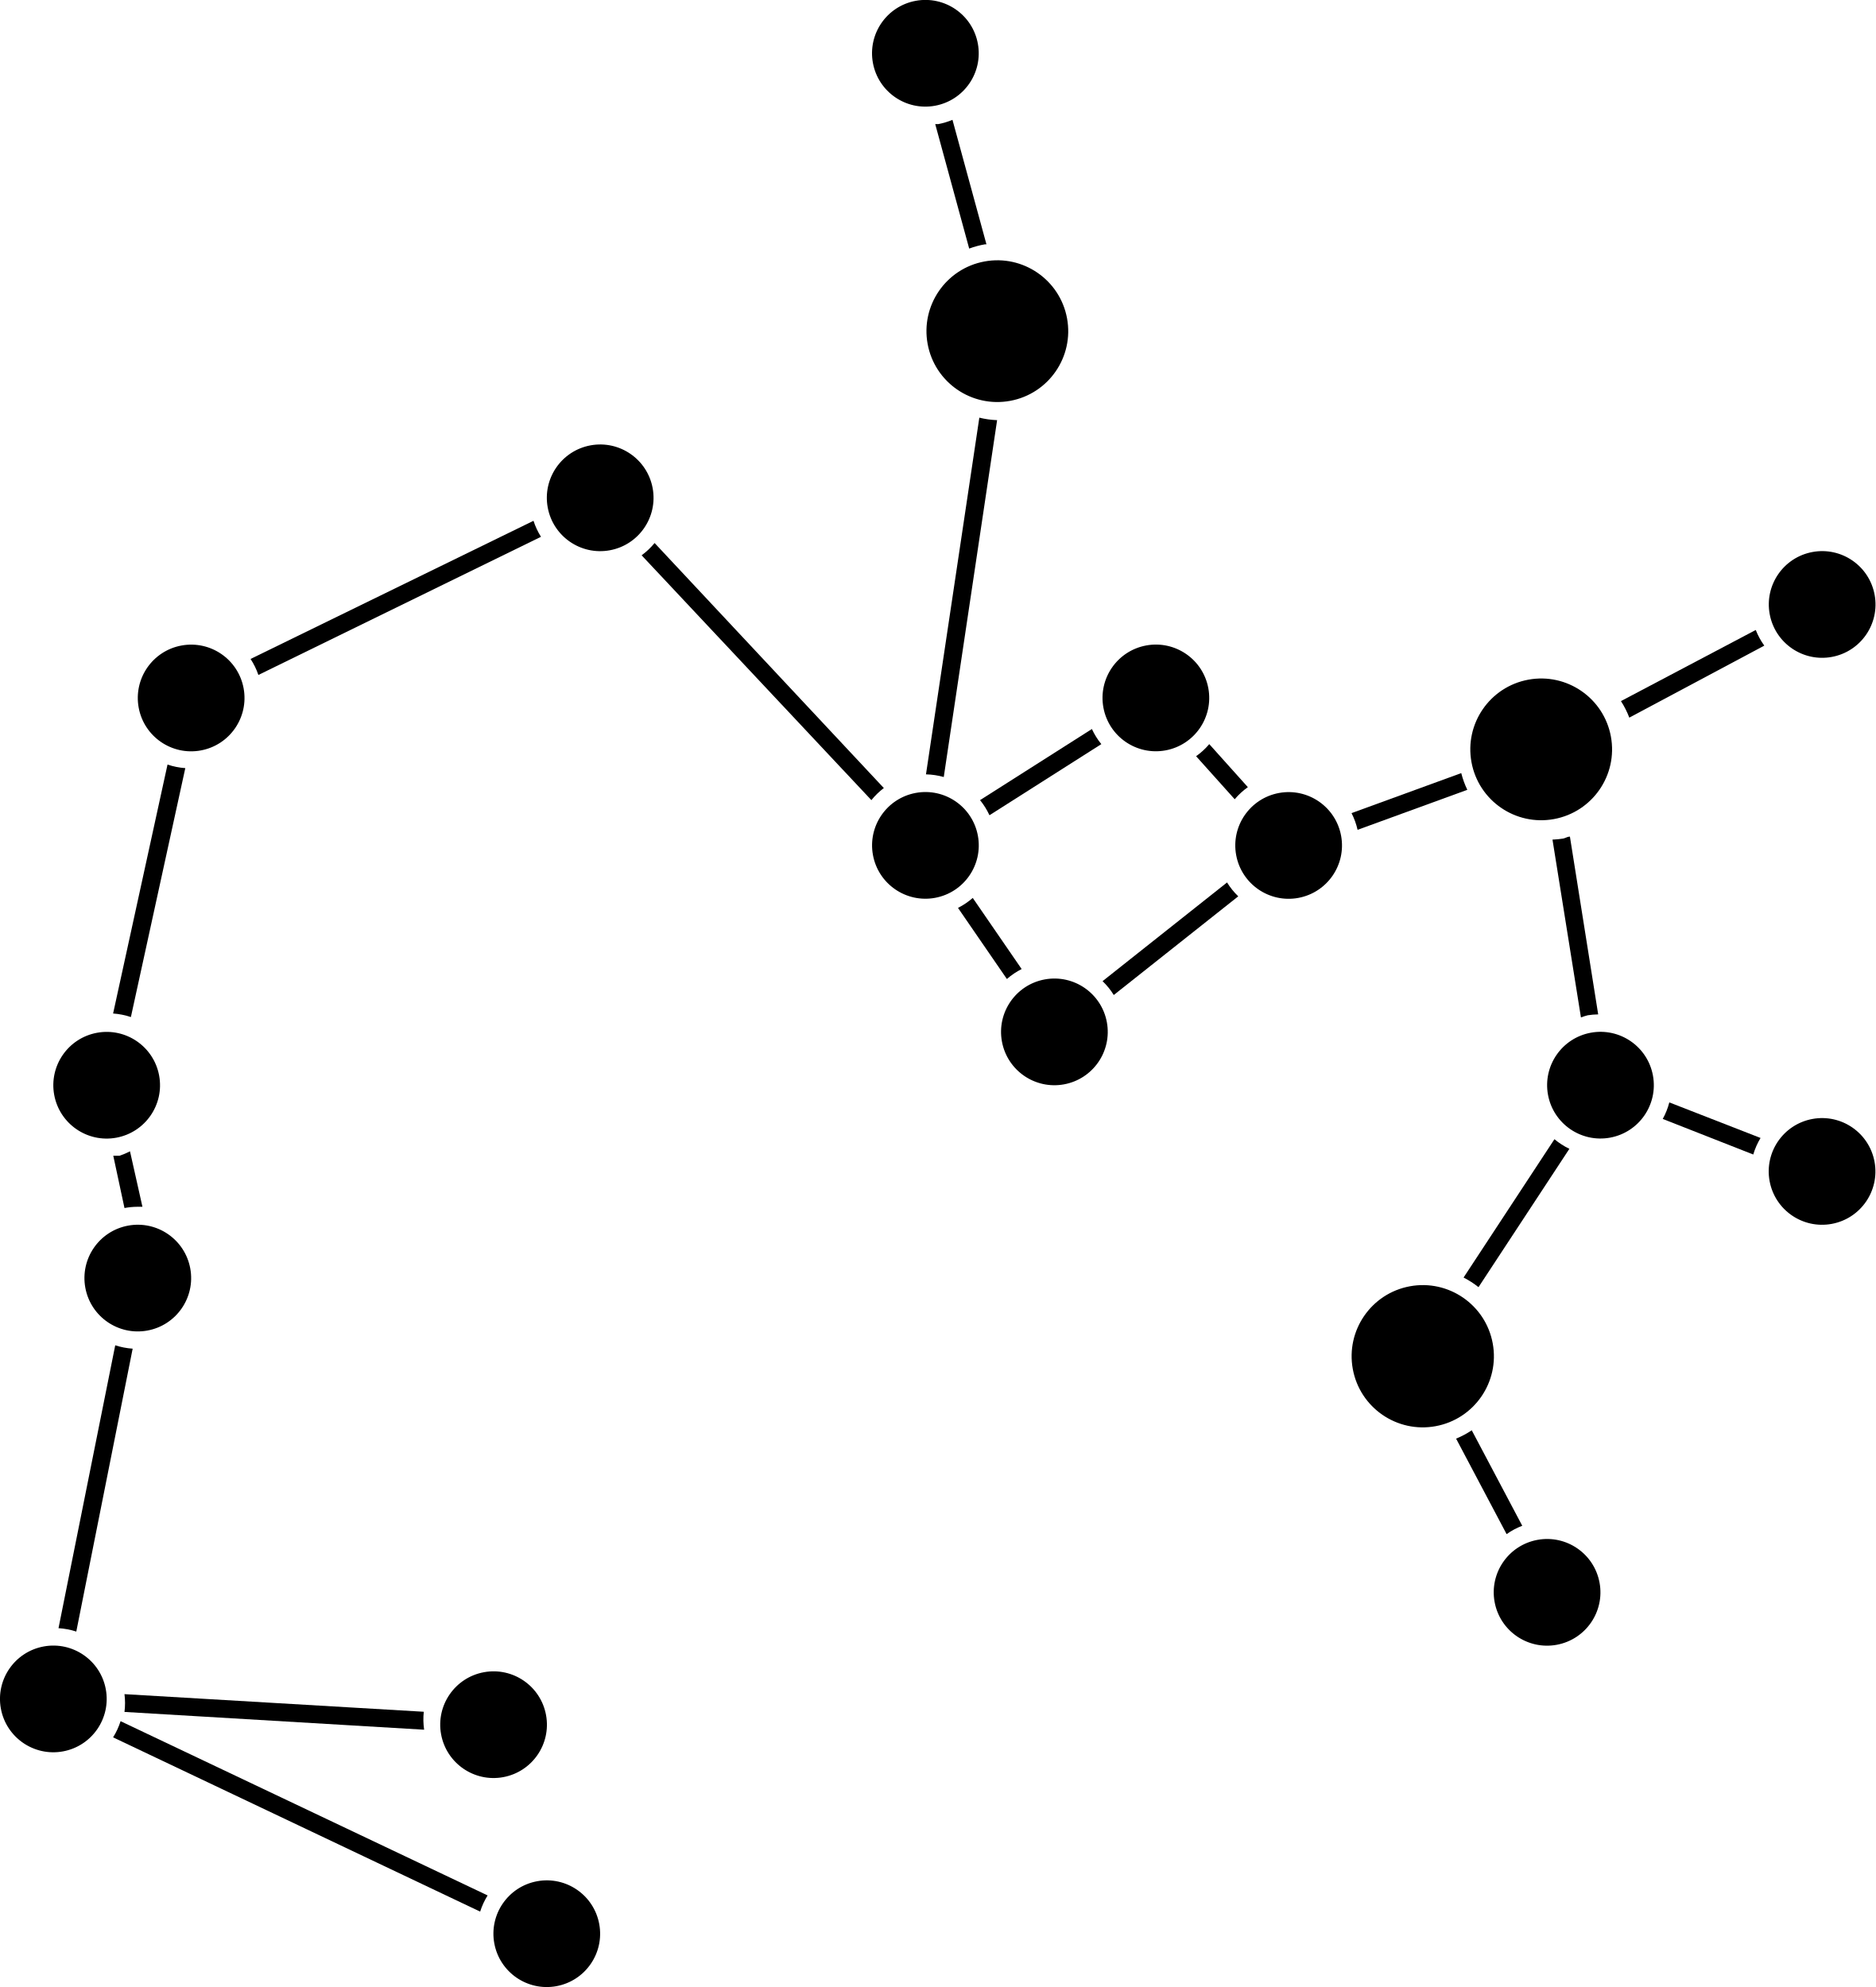
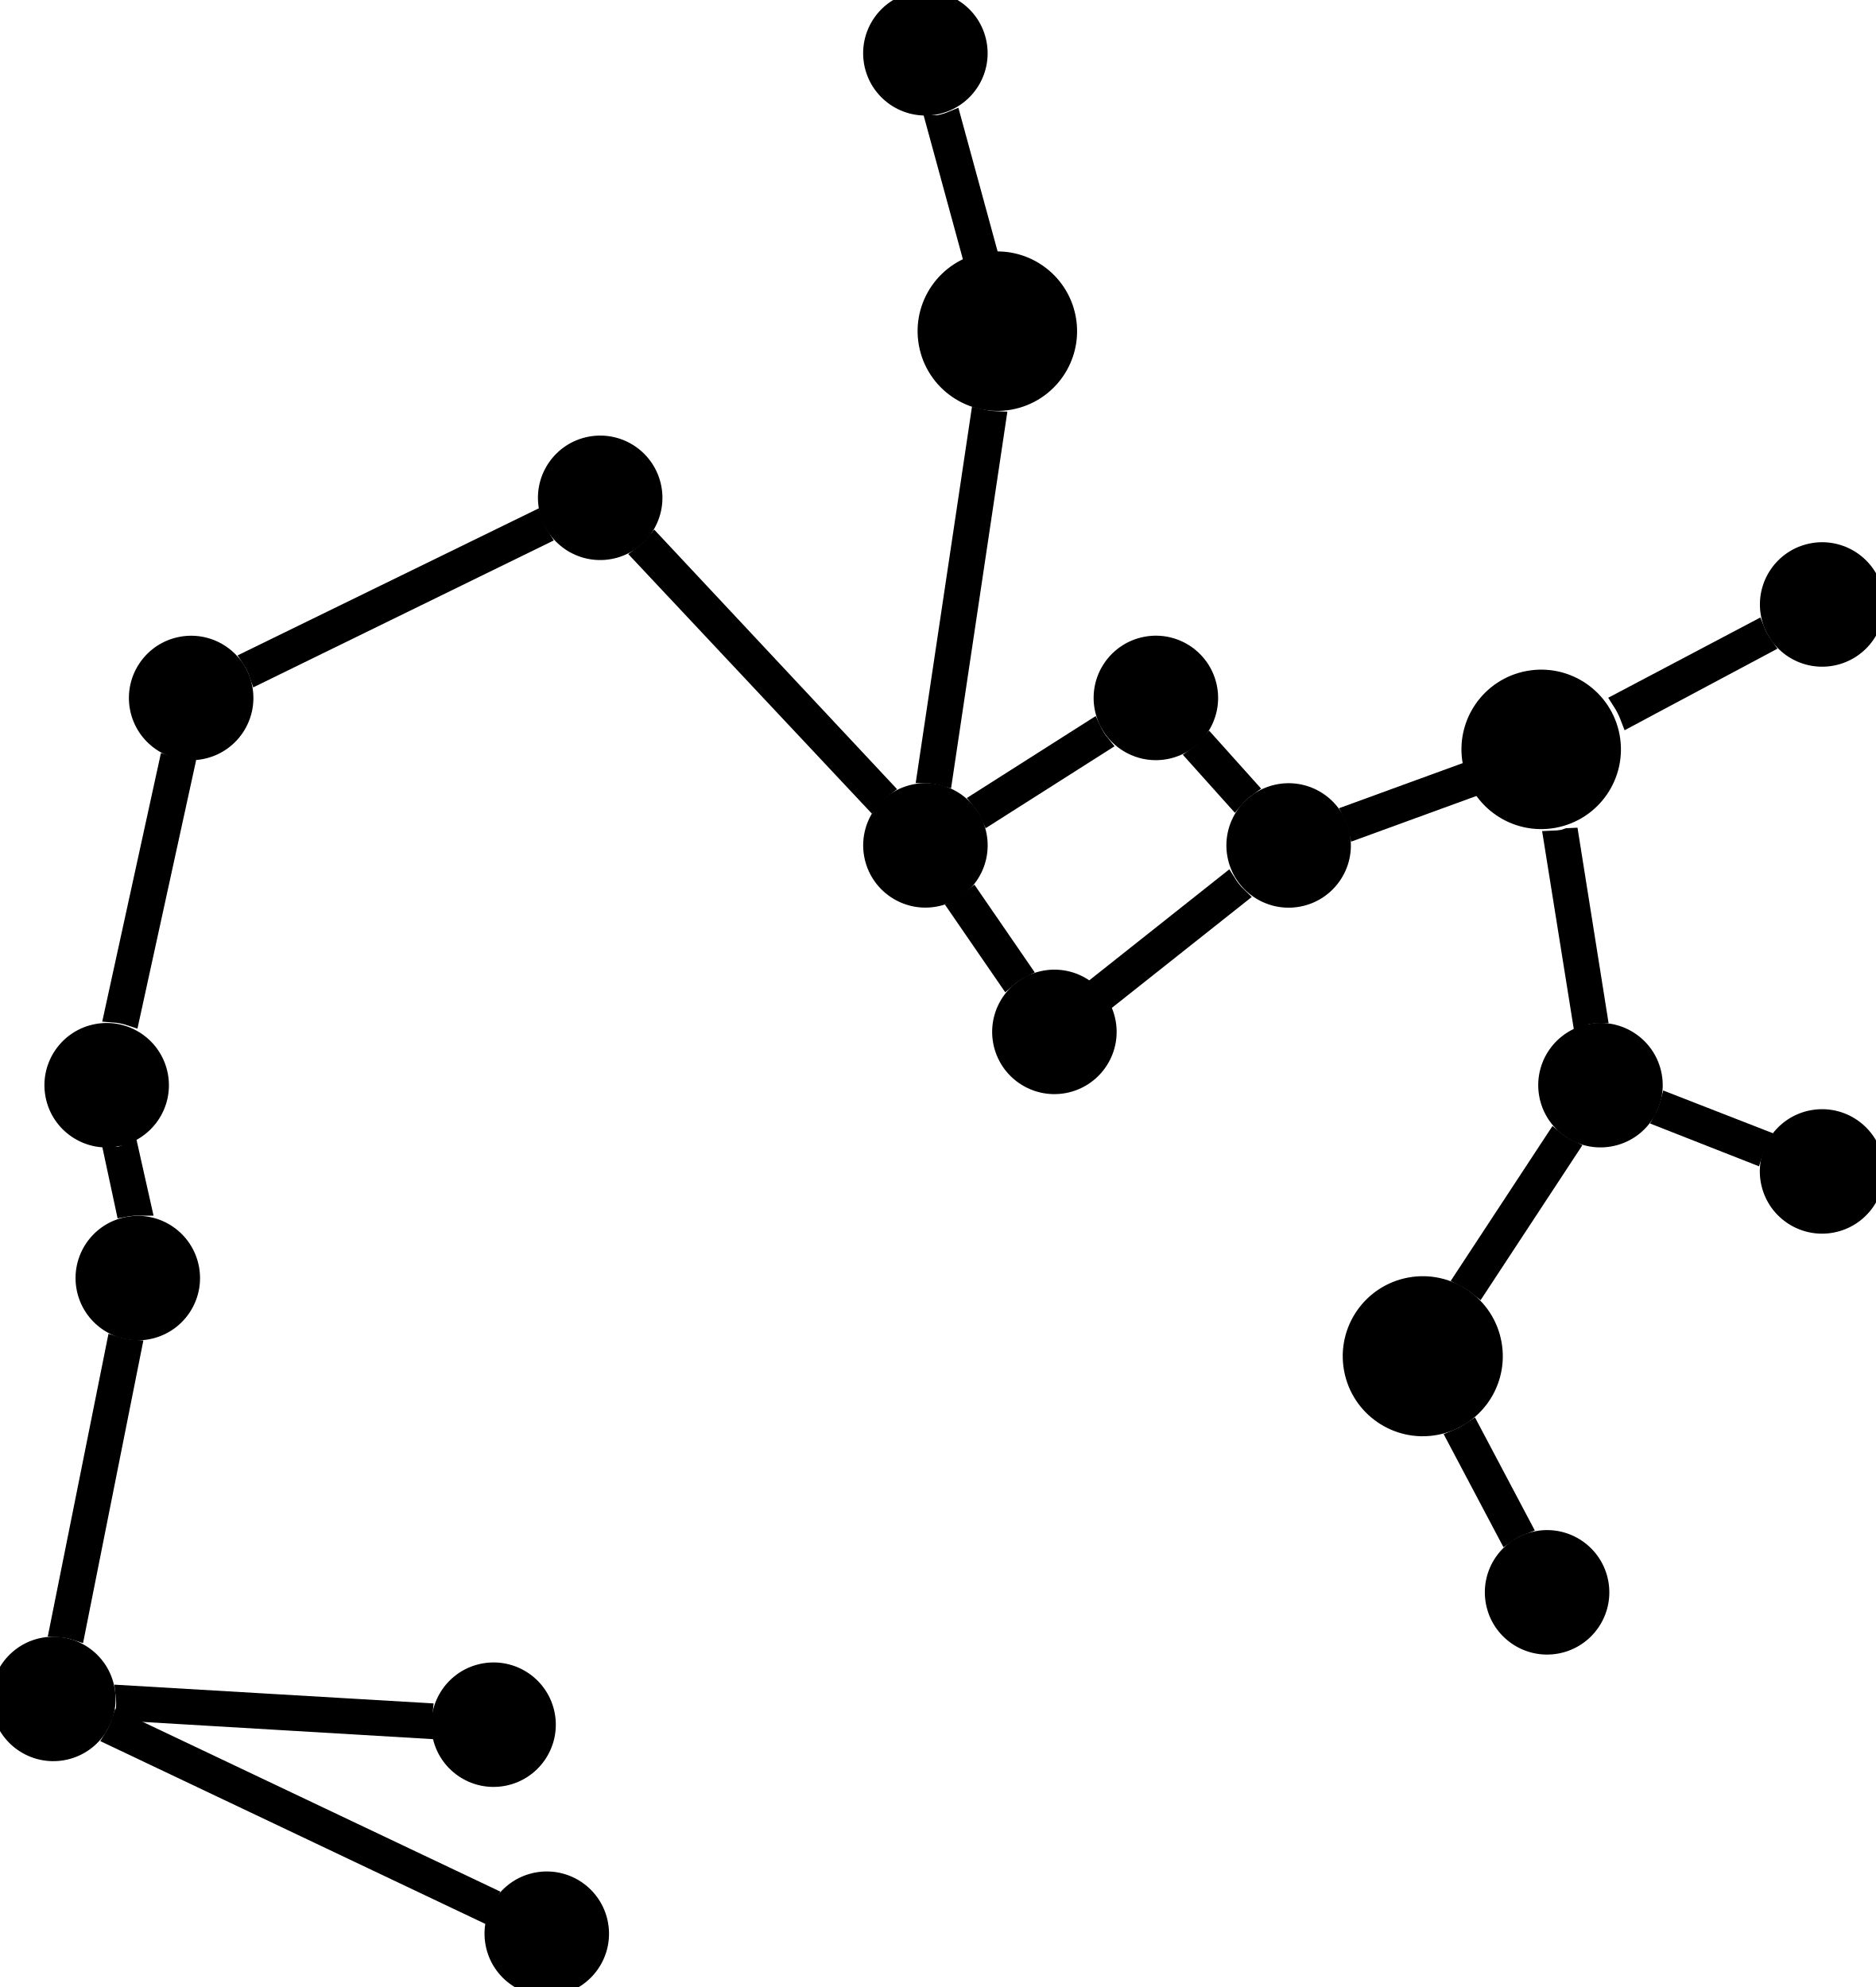
- <svg xmlns="http://www.w3.org/2000/svg" viewBox="0 0 105.46 111.75">
+ <svg xmlns="http://www.w3.org/2000/svg" width="100%" height="100%" fill="currentColor" stroke="currentColor" viewBox="0 0 105.46 111.75">
  <g id="Layer_2" data-name="Layer 2">
    <g id="Layer_1-2" data-name="Layer 1">
      <path d="M91.62,40.36l7.59-4.05a4,4,0,0,1-.48-.88l-7.58,4A5,5,0,0,1,91.62,40.36Z" />
      <path d="M23.83,96.27,7,95.28a4,4,0,0,1,0,1l16.85,1A4,4,0,0,1,23.83,96.27Z" />
      <path d="M6.78,96.8a4,4,0,0,1-.42.91L27,107.51a4,4,0,0,1,.42-.91Z" />
      <path d="M6.48,75.66,3.29,91.57a4,4,0,0,1,1,.19L7.46,75.85A4,4,0,0,1,6.48,75.66Z" />
      <path d="M6.72,65c-.12,0-.23,0-.35,0L7,67.94a4,4,0,0,1,.72-.07h0l.29,0-.7-3.12A4,4,0,0,1,6.72,65Z" />
      <path d="M9.42,43l-3.06,14a4,4,0,0,1,1,.2l3.06-14A4,4,0,0,1,9.42,43Z" />
      <path d="M30,29.29,14.09,37.06a4,4,0,0,1,.44.9l15.89-7.77A4,4,0,0,1,30,29.29Z" />
      <path d="M49.7,44.32,36.81,30.54a4,4,0,0,1-.73.69L49,45A4,4,0,0,1,49.7,44.32Z" />
      <path d="M57.45,54.5l-2.75-4a3.93,3.93,0,0,1-.83.56l2.75,4A3.94,3.94,0,0,1,57.45,54.5Z" />
      <path d="M69,49.63l-7,5.55a4,4,0,0,1,.63.78l7-5.55A4,4,0,0,1,69,49.63Z" />
      <path d="M68,41.85a4,4,0,0,1-.74.68l2.17,2.42a4,4,0,0,1,.74-.68Z" />
      <path d="M61.4,41l-6.29,4a4,4,0,0,1,.53.85l6.29-4A4,4,0,0,1,61.4,41Z" />
      <path d="M55.39,13.74h.08l-1.91-7a4,4,0,0,1-.8.24l-.17,0,1.91,7A5,5,0,0,1,55.39,13.74Z" />
      <path d="M55.07,23.49l-3,20.06a4,4,0,0,1,1,.15l3-20.07A5,5,0,0,1,55.07,23.49Z" />
      <path d="M82.17,43.48,76,45.73a4,4,0,0,1,.34.94l6.17-2.25A5,5,0,0,1,82.17,43.48Z" />
      <path d="M89.28,57.1a4,4,0,0,1,.59-.05l-1.59-10c-.13,0-.24.08-.37.11a5,5,0,0,1-.61.06l1.6,10A4,4,0,0,1,89.28,57.1Z" />
      <path d="M93.87,62a4,4,0,0,1-.37.93l5.09,2A4,4,0,0,1,99,64Z" />
      <path d="M83.14,72.39l5.11-7.78a4,4,0,0,1-.84-.54L82.3,71.85A5,5,0,0,1,83.14,72.39Z" />
      <path d="M82.76,80.44a4.93,4.93,0,0,1-.88.47l2.84,5.37a3.94,3.94,0,0,1,.88-.47Z" />
      <circle cx="56.29" cy="18.66" r="4" transform="matrix(0.98, -0.18, 0.18, 0.98, -2.44, 10.47)" />
      <circle cx="33.75" cy="28" r="3" transform="translate(-4.5 6.55) rotate(-10.4)" />
      <circle cx="7.75" cy="71.88" r="3" transform="translate(-12.85 2.58) rotate(-10.4)" />
      <circle cx="6" cy="61.03" r="3" transform="translate(-10.92 2.09) rotate(-10.4)" />
      <circle cx="10.75" cy="39.25" r="3" transform="translate(-6.91 2.59) rotate(-10.4)" />
      <circle cx="52.04" cy="47.55" r="3" transform="translate(-7.73 10.17) rotate(-10.4)" />
      <circle cx="3" cy="95.55" r="3" transform="translate(-17.2 2.11) rotate(-10.4)" />
      <circle cx="59.29" cy="58.03" r="3" transform="translate(-9.5 11.66) rotate(-10.4)" />
      <circle cx="80" cy="76.28" r="4" transform="translate(-12.45 15.69) rotate(-10.4)" />
      <circle cx="87" cy="89.55" r="3" transform="translate(-14.74 17.18) rotate(-10.4)" />
      <circle cx="30.75" cy="108.75" r="3" transform="translate(-19.13 7.34) rotate(-10.4)" />
      <circle cx="27.75" cy="97" r="3" transform="translate(-17.05 6.6) rotate(-10.4)" />
      <circle cx="65" cy="39.25" r="3" transform="translate(-6.02 12.38) rotate(-10.4)" />
      <circle cx="52.04" cy="3" r="3" transform="translate(0.31 9.44) rotate(-10.4)" />
      <circle cx="72.46" cy="47.55" r="3" transform="translate(-7.39 13.86) rotate(-10.4)" />
      <circle cx="102.46" cy="34" r="3" transform="translate(-4.45 19.05) rotate(-10.4)" />
      <circle cx="87" cy="42.25" r="4" transform="matrix(0.98, -0.18, 0.18, 0.98, -6.2, 16.4)" />
      <circle cx="90" cy="61.03" r="3" transform="translate(-9.54 17.25) rotate(-10.4)" />
      <circle cx="102.46" cy="65.88" r="3" transform="translate(-10.21 19.58) rotate(-10.4)" />
    </g>
  </g>
</svg>
